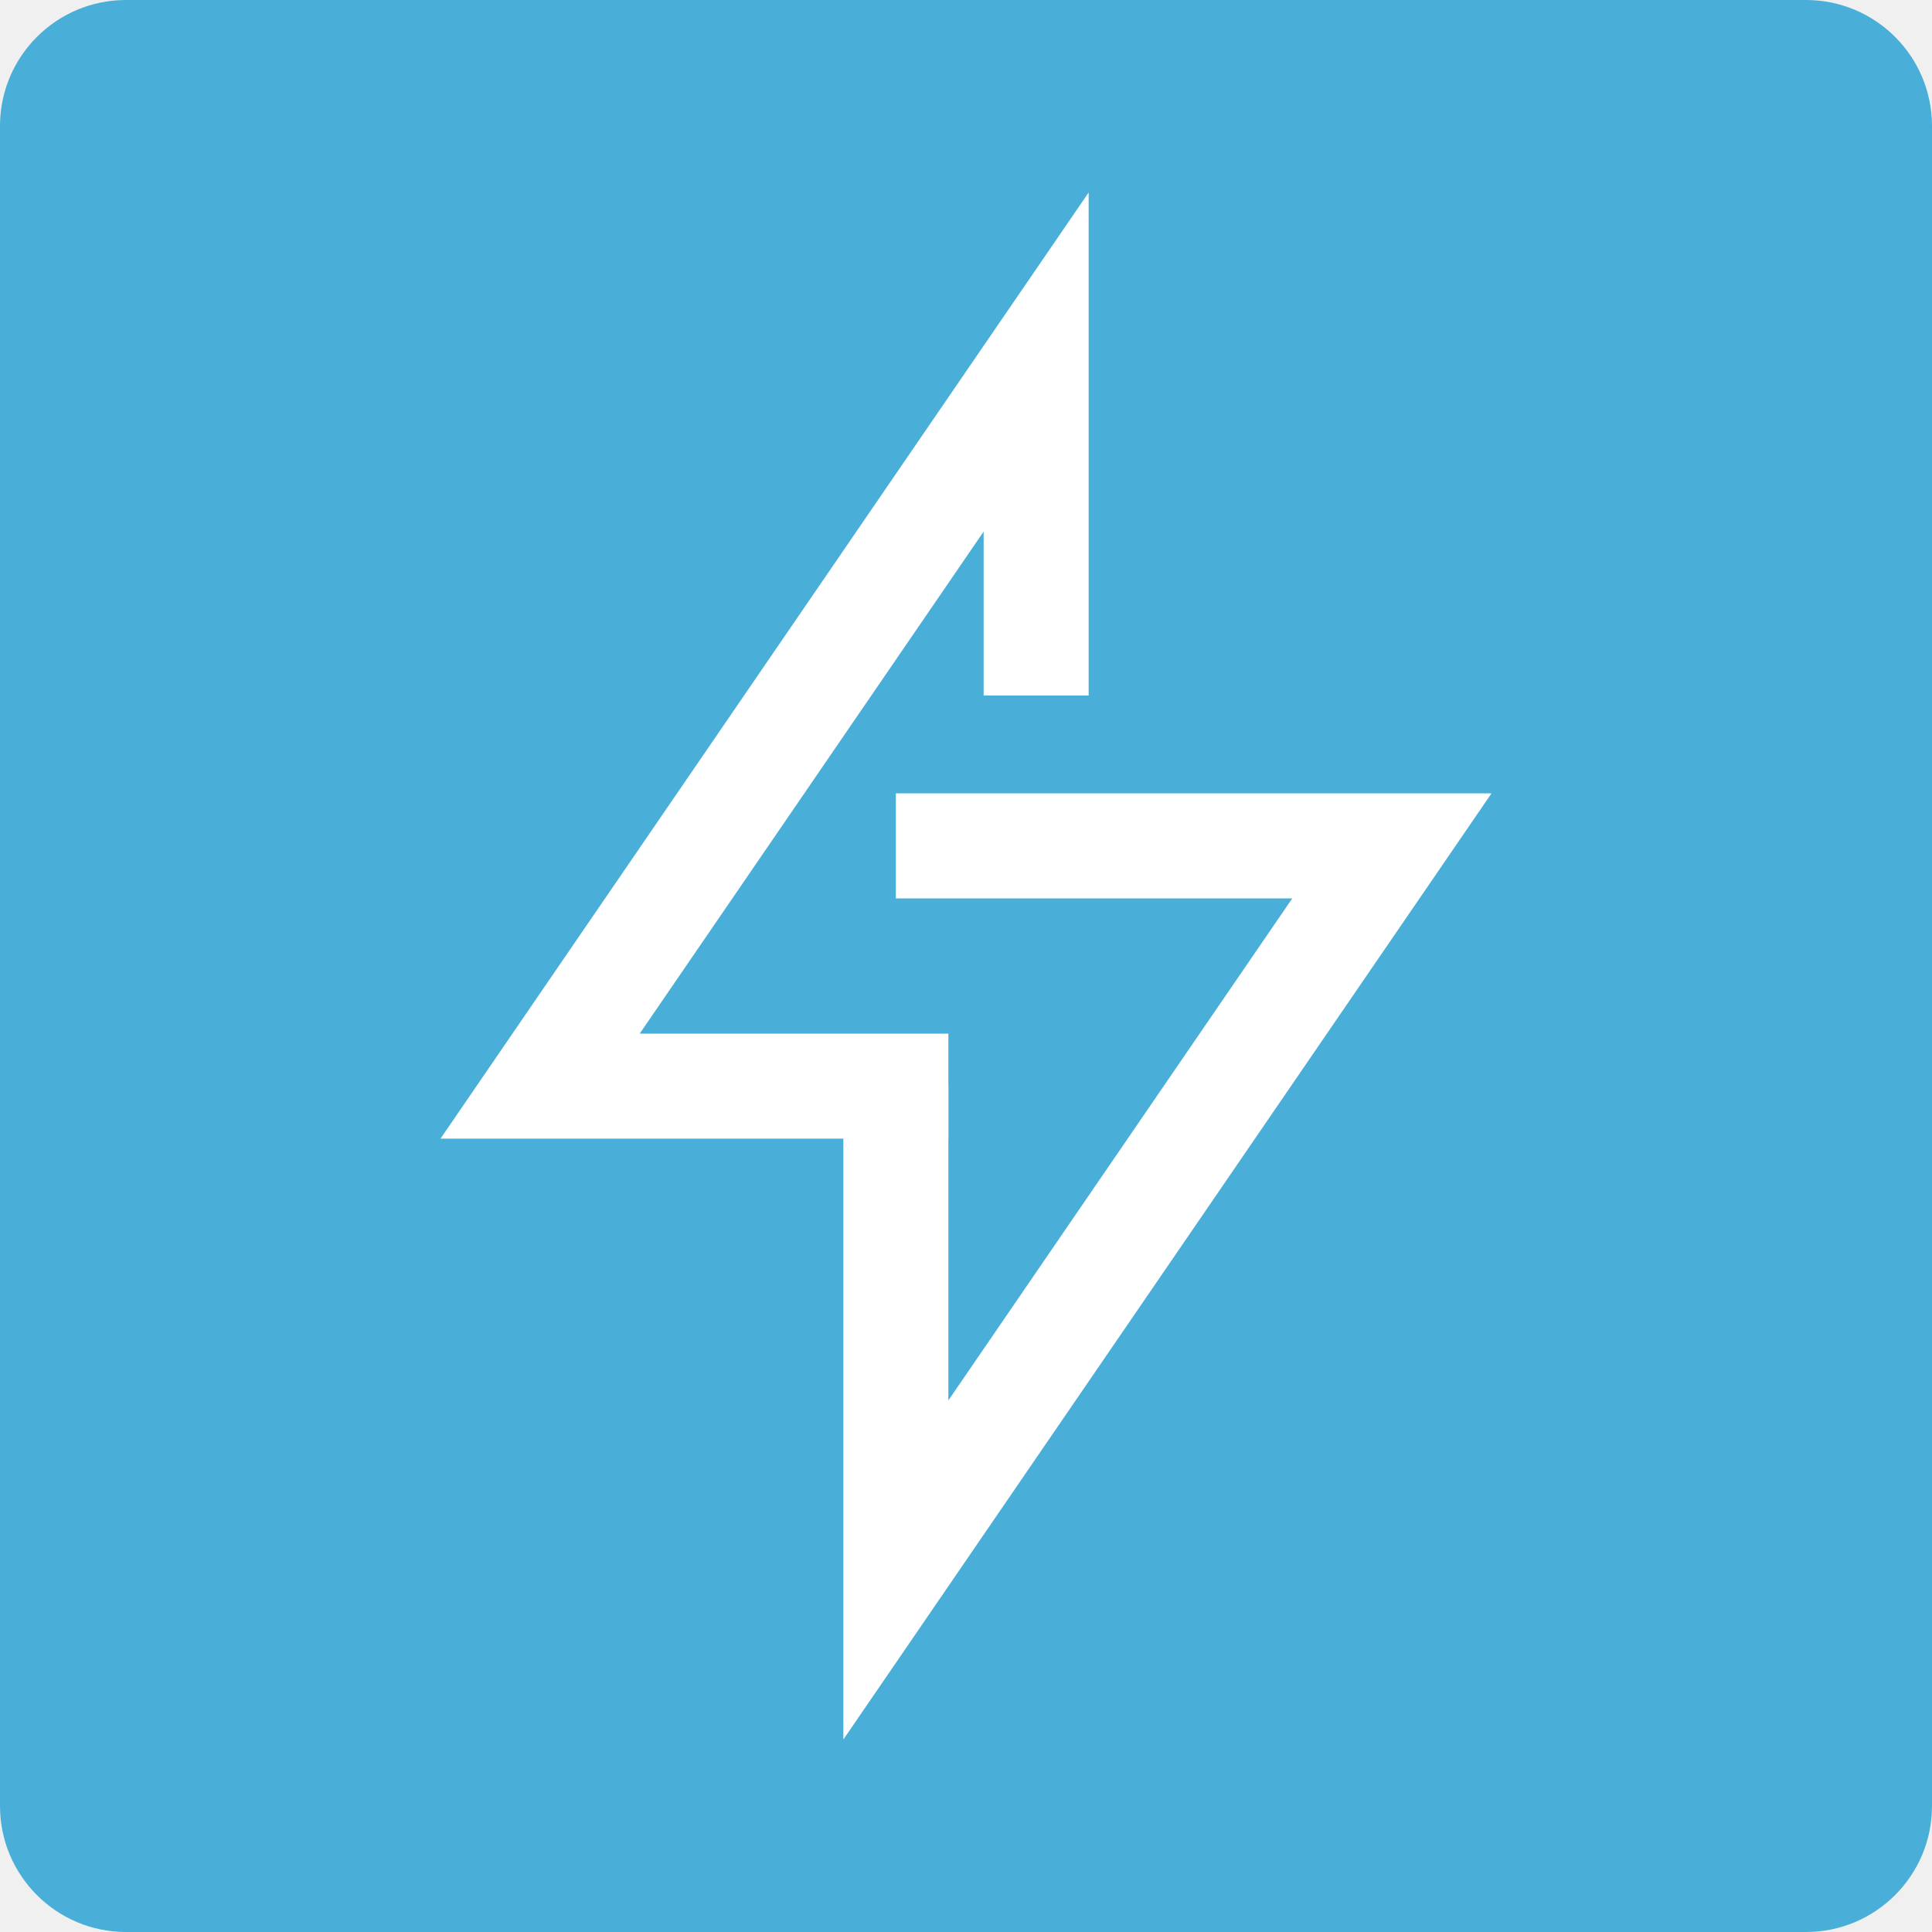
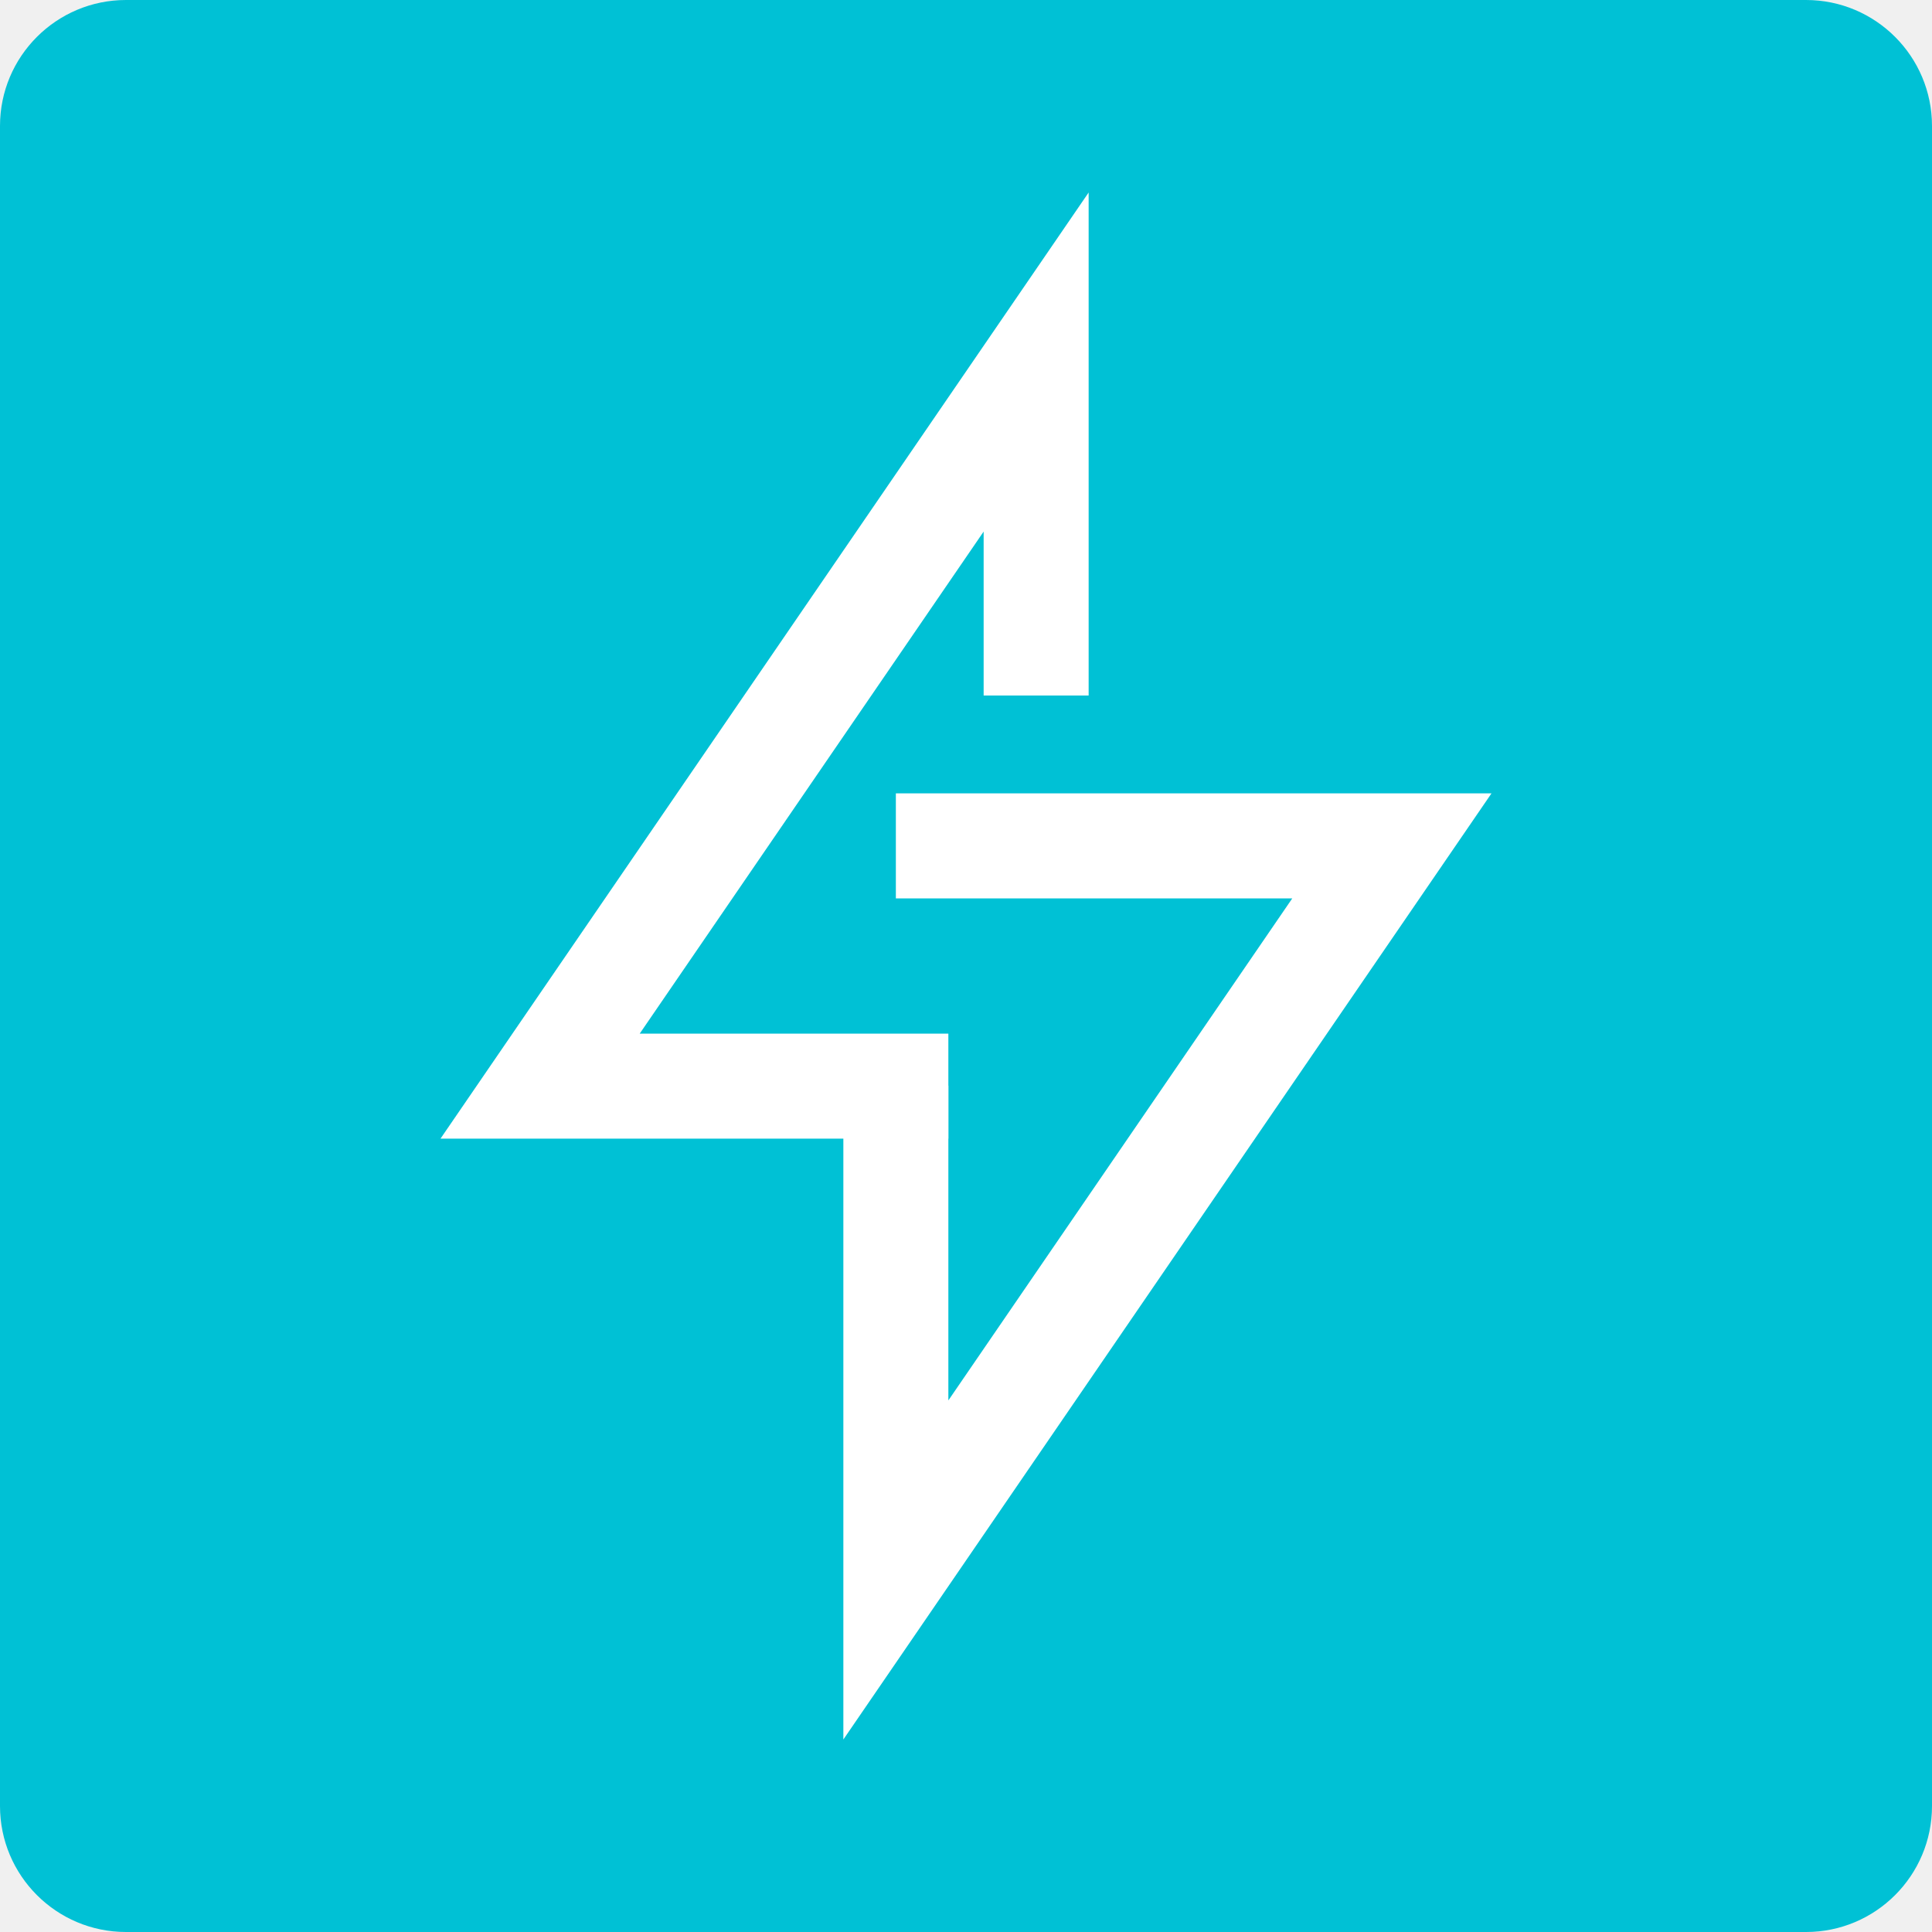
<svg xmlns="http://www.w3.org/2000/svg" viewBox="0 0 46 46">
-   <rect width="46" height="46" rx="3" style="fill: #49afd9" />
+   <rect width="46" height="46" rx="3" style="fill: #00c1d5" />
  <g>
    <polyline points="21.33 25.85 21.33 37.38 33.14 20.14 21.33 20.14" style="fill: none;stroke: #fff;stroke-miterlimit: 10;stroke-width: 2.5px" />
    <polyline points="24.67 15.31 24.67 8.62 12.86 25.86 21.33 25.86" style="fill: none;stroke: #fff;stroke-linecap: square;stroke-miterlimit: 10;stroke-width: 2.5px" />
  </g>
</svg>
